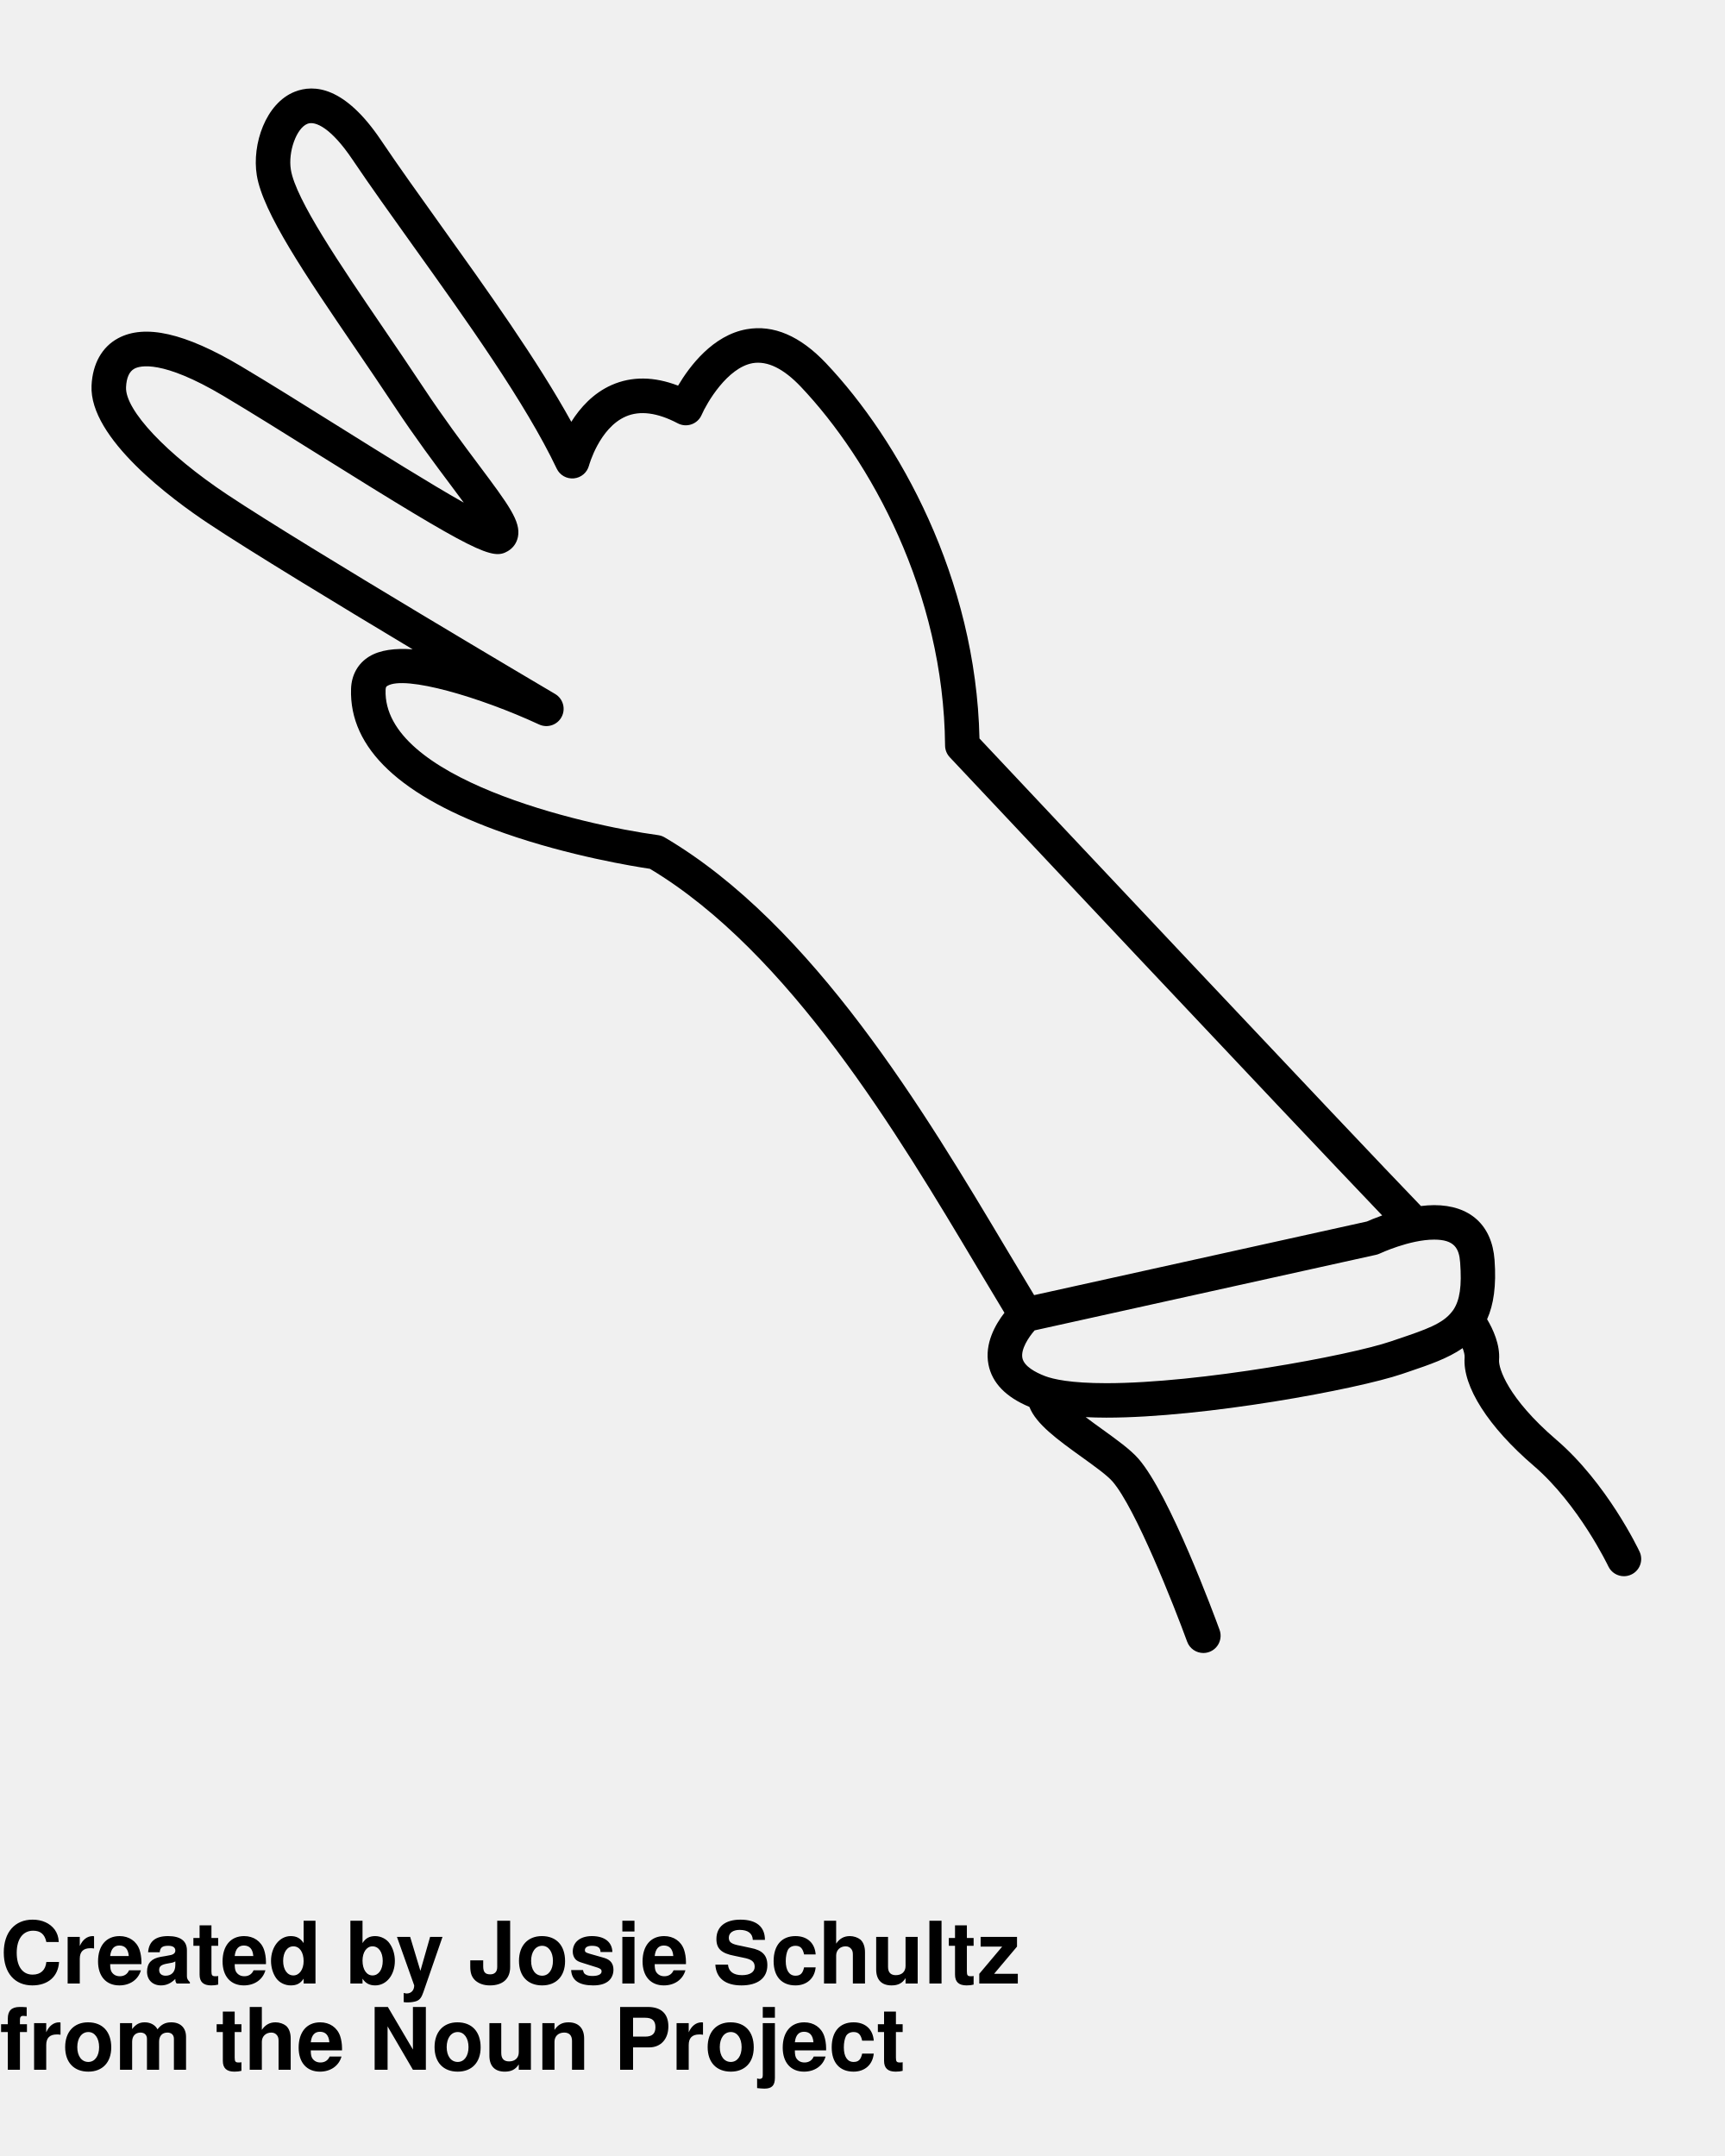
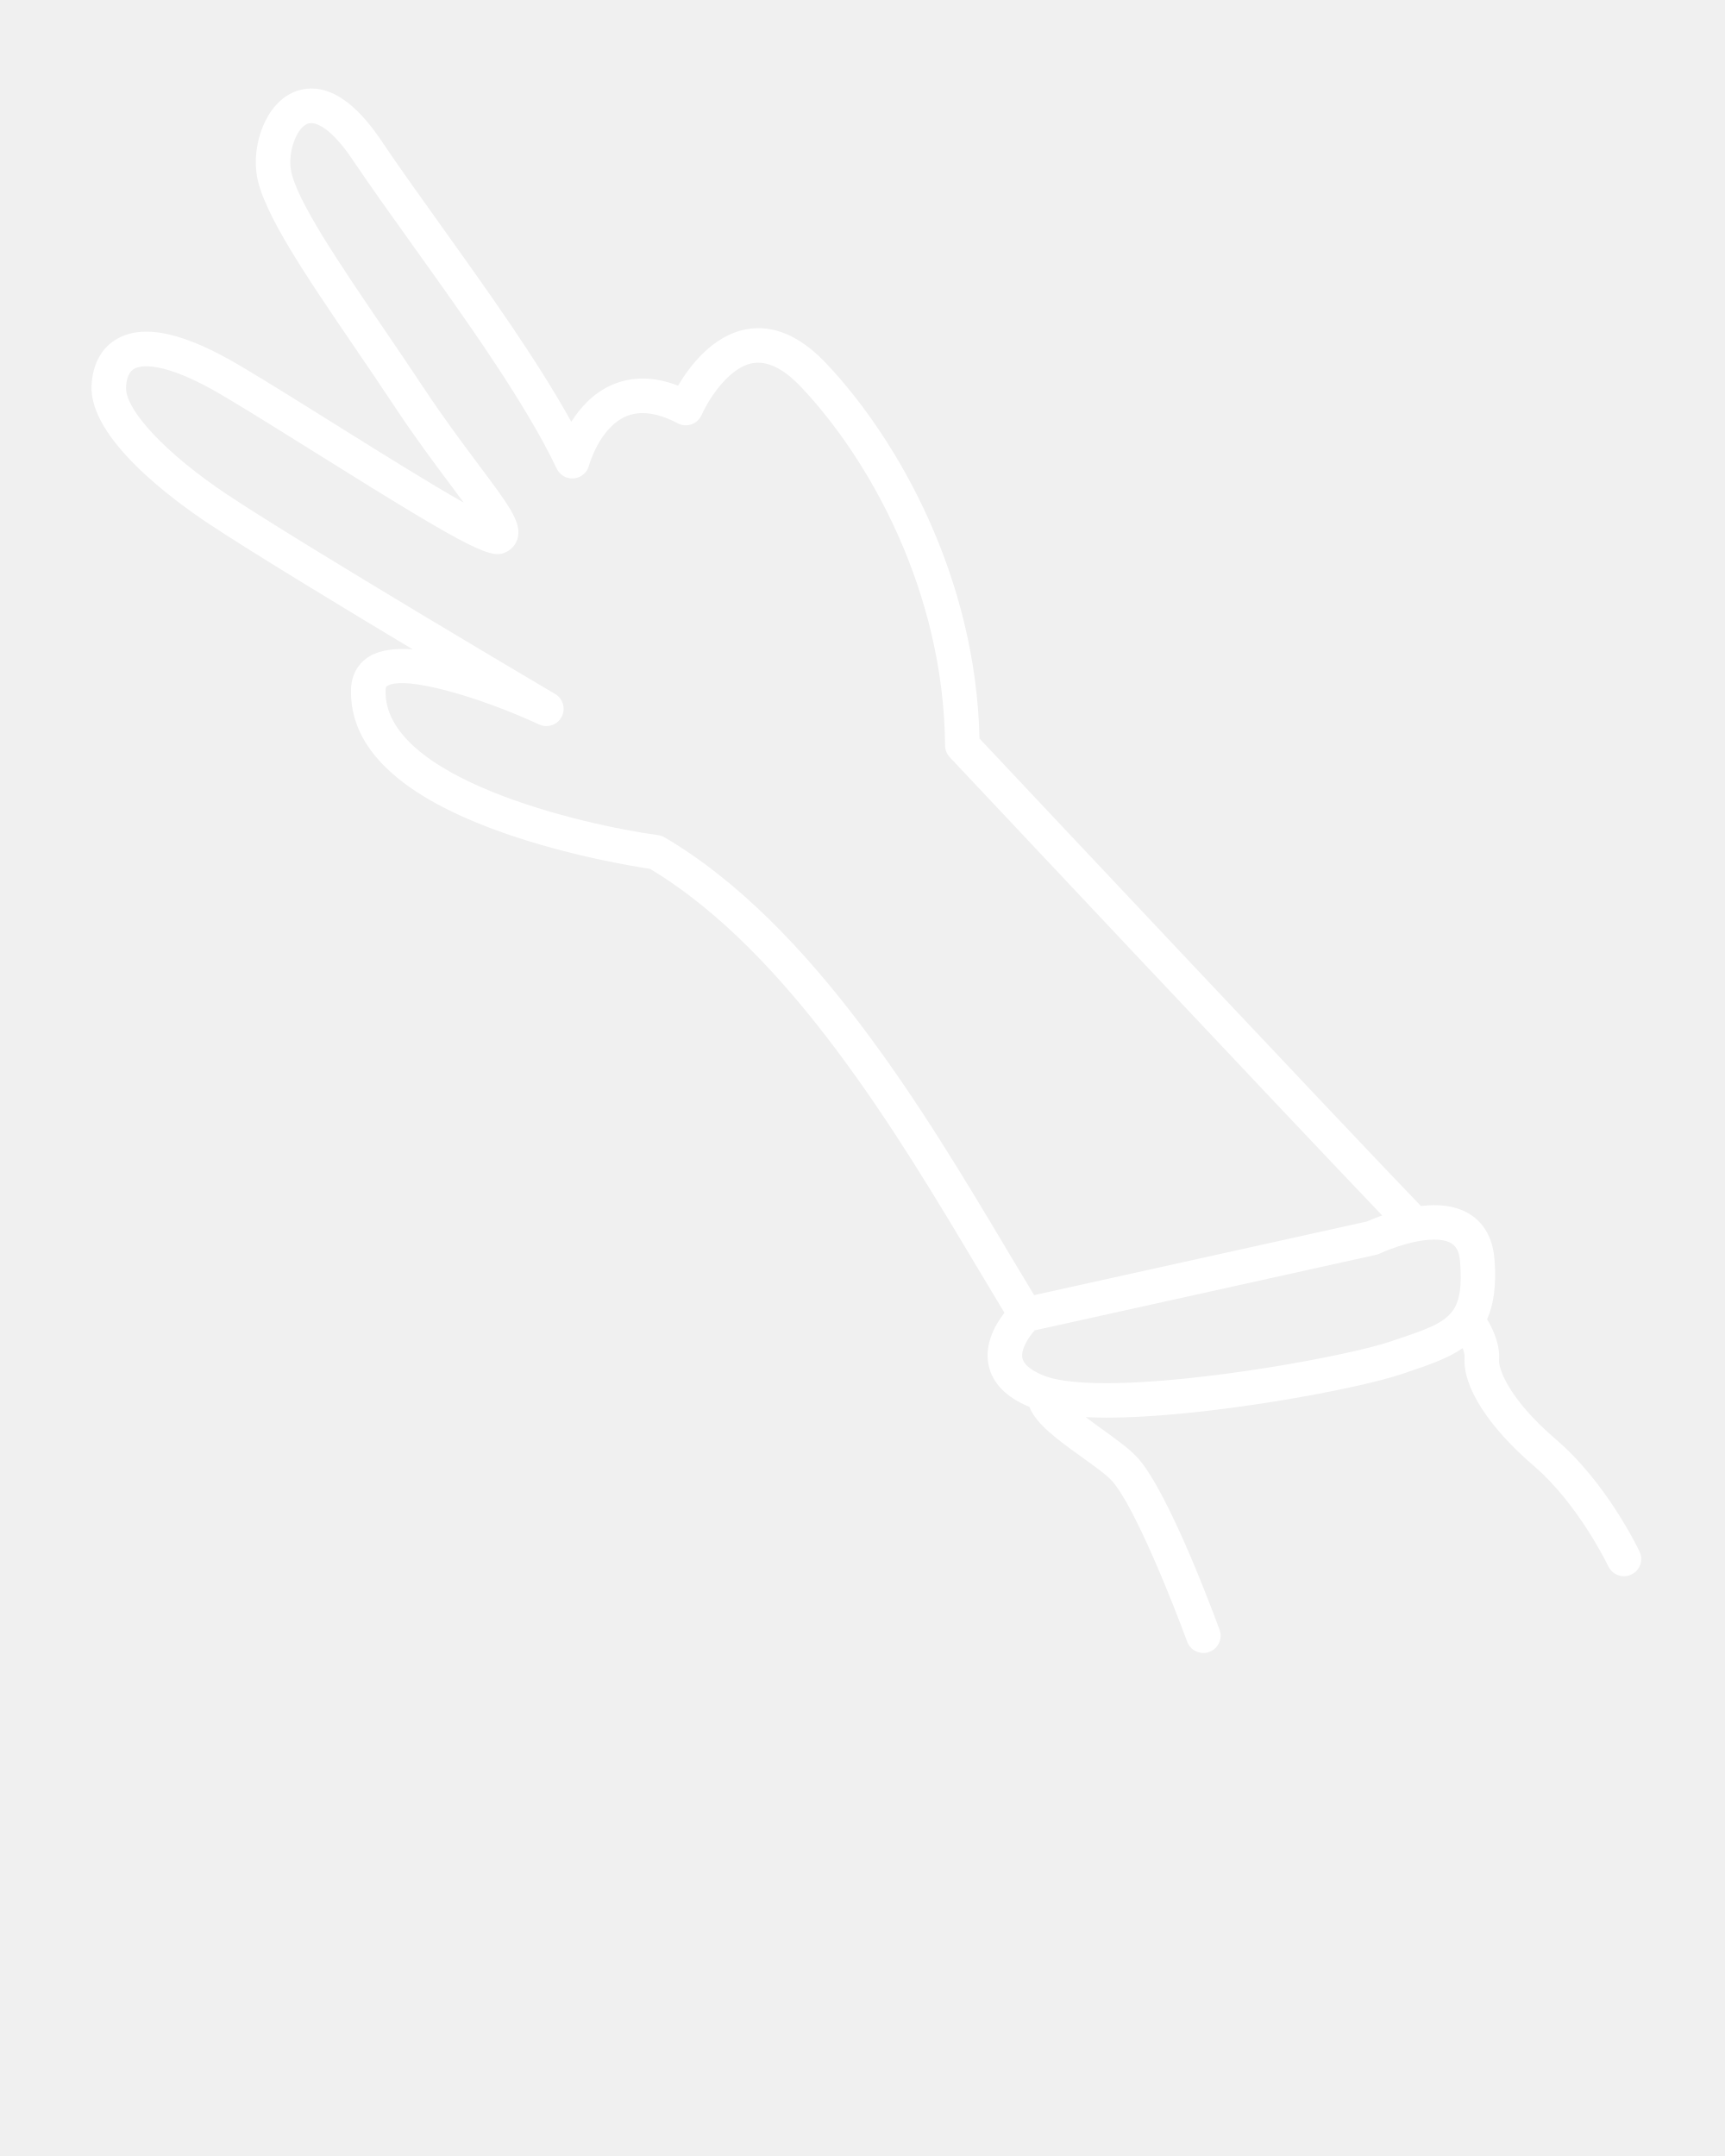
<svg xmlns="http://www.w3.org/2000/svg" version="1.1" x="0px" y="0px" viewBox="0 0 100 125" enable-background="new 0 0 100 100" xml:space="preserve">
  <g>
-     <path d="M95.047,89.961c-0.075-0.16-1.893-3.973-4.829-6.491c-2.822-2.42-3.351-4.154-3.316-4.617   c0.068-0.894-0.353-1.794-0.693-2.366c0.375-0.838,0.543-1.939,0.431-3.444c-0.149-2.016-1.426-3.172-3.502-3.172   c-0.254,0-0.51,0.022-0.764,0.052c-3.638-3.758-23.082-24.435-25.593-27.107c-0.199-9.314-4.703-17.33-8.897-21.759   c-1.498-1.582-3.044-2.245-4.6-1.969c-1.962,0.347-3.311,2.149-3.975,3.271c-1.399-0.537-2.69-0.548-3.851-0.037   c-1.074,0.474-1.829,1.324-2.339,2.133c-1.983-3.591-4.913-7.685-7.544-11.362c-1.272-1.779-2.475-3.459-3.49-4.967   c-2.103-3.123-3.879-3.251-5-2.807c-1.678,0.664-2.491,3.04-2.198,4.843c0.351,2.16,2.819,5.784,5.677,9.98   c0.766,1.125,1.553,2.28,2.318,3.437c1.184,1.789,2.337,3.332,3.265,4.571c0.244,0.327,0.498,0.666,0.738,0.992   c-1.973-1.114-4.936-2.968-7.312-4.454c-1.956-1.224-3.979-2.489-5.604-3.455c-3.241-1.928-5.571-2.458-7.125-1.62   c-0.932,0.502-1.478,1.476-1.537,2.742c-0.142,3.055,4.681,6.604,6.761,7.987c2.422,1.611,7.53,4.712,11.854,7.305   c-1.005-0.074-1.893,0.032-2.521,0.418c-0.649,0.399-1.022,1.062-1.05,1.867c-0.118,3.454,2.88,6.274,8.912,8.382   c3.769,1.318,7.503,1.922,8.416,2.058c8.085,4.849,14.371,15.392,18.969,23.105c0.548,0.918,1.071,1.792,1.581,2.635   c-0.517,0.666-1.166,1.779-0.926,3.003c0.209,1.064,1.01,1.887,2.372,2.454c0.386,0.996,1.636,1.901,3.041,2.911   c0.72,0.518,1.464,1.053,1.773,1.408c1.33,1.525,3.577,7.225,4.331,9.292c0.147,0.405,0.531,0.657,0.939,0.657   c0.114,0,0.229-0.02,0.343-0.061c0.519-0.189,0.786-0.763,0.597-1.282c-0.29-0.796-2.889-7.84-4.702-9.92   c-0.461-0.53-1.264-1.107-2.113-1.719c-0.263-0.189-0.605-0.435-0.946-0.693c0.376,0.018,0.767,0.03,1.193,0.03   c5.7,0,14.53-1.643,17.146-2.532l0.398-0.135c1.183-0.4,2.262-0.77,3.116-1.363c0.072,0.198,0.125,0.389,0.114,0.539   c-0.125,1.676,1.373,4.025,4.008,6.284c2.606,2.234,4.307,5.792,4.323,5.827c0.171,0.361,0.53,0.573,0.905,0.573   c0.143,0,0.288-0.031,0.426-0.096C95.068,91.056,95.282,90.461,95.047,89.961z M38.528,48.549   c-0.114-0.067-0.241-0.111-0.372-0.129c-4.455-0.606-15.978-3.3-15.803-8.42c0.006-0.175,0.049-0.201,0.098-0.231   c1.024-0.63,5.378,0.647,8.802,2.235c0.486,0.224,1.058,0.03,1.306-0.442c0.248-0.472,0.082-1.055-0.377-1.326   c-0.144-0.085-14.439-8.521-19.005-11.559c-3.518-2.34-5.932-4.902-5.87-6.229c0.025-0.553,0.189-0.914,0.487-1.074   c0.306-0.167,1.588-0.542,5.154,1.578c1.605,0.955,3.619,2.214,5.565,3.432c9.154,5.727,10.043,6.094,10.929,5.568   c0.306-0.181,0.513-0.474,0.583-0.824c0.179-0.896-0.54-1.856-2.275-4.177c-0.912-1.219-2.047-2.736-3.199-4.477   c-0.771-1.164-1.562-2.327-2.333-3.459c-2.496-3.664-5.076-7.453-5.356-9.175c-0.169-1.042,0.324-2.41,0.96-2.662   c0.463-0.187,1.392,0.263,2.605,2.064c1.032,1.532,2.242,3.223,3.523,5.014c3.049,4.261,6.505,9.091,8.323,12.914   c0.18,0.378,0.573,0.604,0.995,0.565c0.417-0.038,0.767-0.334,0.875-0.739c0.006-0.021,0.599-2.178,2.131-2.848   c0.822-0.359,1.836-0.226,3.016,0.395c0.247,0.13,0.537,0.151,0.799,0.058c0.263-0.092,0.475-0.291,0.585-0.546   c0.301-0.696,1.49-2.739,2.959-3c0.855-0.145,1.794,0.313,2.799,1.375c3.991,4.216,8.282,11.893,8.355,20.795   c0.002,0.251,0.099,0.493,0.271,0.677c0.875,0.931,19.692,20.948,25.069,26.567c-0.41,0.145-0.73,0.28-0.887,0.351L59.95,75.089   c-0.51-0.843-1.034-1.717-1.582-2.636C53.628,64.502,47.135,53.612,38.528,48.549z M81.037,77.632l-0.402,0.137   c-2.44,0.83-11.088,2.425-16.501,2.425c-2.054,0-3.07-0.227-3.562-0.415c-0.54-0.209-1.205-0.56-1.303-1.044   c-0.101-0.507,0.36-1.205,0.709-1.603l19.797-4.382c0.073-0.017,0.145-0.041,0.212-0.073c0.018-0.008,1.726-0.807,3.151-0.807   c1.174,0,1.447,0.505,1.508,1.32c0.101,1.363-0.011,2.191-0.408,2.773c-0.021,0.03-0.049,0.055-0.067,0.087   C83.634,76.751,82.642,77.09,81.037,77.632z" />
+     <path fill="white" d="M95.047,89.961c-0.075-0.16-1.893-3.973-4.829-6.491c-2.822-2.42-3.351-4.154-3.316-4.617   c0.068-0.894-0.353-1.794-0.693-2.366c0.375-0.838,0.543-1.939,0.431-3.444c-0.149-2.016-1.426-3.172-3.502-3.172   c-0.254,0-0.51,0.022-0.764,0.052c-3.638-3.758-23.082-24.435-25.593-27.107c-0.199-9.314-4.703-17.33-8.897-21.759   c-1.498-1.582-3.044-2.245-4.6-1.969c-1.962,0.347-3.311,2.149-3.975,3.271c-1.399-0.537-2.69-0.548-3.851-0.037   c-1.074,0.474-1.829,1.324-2.339,2.133c-1.983-3.591-4.913-7.685-7.544-11.362c-1.272-1.779-2.475-3.459-3.49-4.967   c-2.103-3.123-3.879-3.251-5-2.807c-1.678,0.664-2.491,3.04-2.198,4.843c0.351,2.16,2.819,5.784,5.677,9.98   c0.766,1.125,1.553,2.28,2.318,3.437c1.184,1.789,2.337,3.332,3.265,4.571c0.244,0.327,0.498,0.666,0.738,0.992   c-1.973-1.114-4.936-2.968-7.312-4.454c-1.956-1.224-3.979-2.489-5.604-3.455c-3.241-1.928-5.571-2.458-7.125-1.62   c-0.932,0.502-1.478,1.476-1.537,2.742c-0.142,3.055,4.681,6.604,6.761,7.987c2.422,1.611,7.53,4.712,11.854,7.305   c-1.005-0.074-1.893,0.032-2.521,0.418c-0.649,0.399-1.022,1.062-1.05,1.867c-0.118,3.454,2.88,6.274,8.912,8.382   c3.769,1.318,7.503,1.922,8.416,2.058c8.085,4.849,14.371,15.392,18.969,23.105c0.548,0.918,1.071,1.792,1.581,2.635   c-0.517,0.666-1.166,1.779-0.926,3.003c0.209,1.064,1.01,1.887,2.372,2.454c0.386,0.996,1.636,1.901,3.041,2.911   c0.72,0.518,1.464,1.053,1.773,1.408c1.33,1.525,3.577,7.225,4.331,9.292c0.147,0.405,0.531,0.657,0.939,0.657   c0.114,0,0.229-0.02,0.343-0.061c0.519-0.189,0.786-0.763,0.597-1.282c-0.29-0.796-2.889-7.84-4.702-9.92   c-0.461-0.53-1.264-1.107-2.113-1.719c-0.263-0.189-0.605-0.435-0.946-0.693c0.376,0.018,0.767,0.03,1.193,0.03   c5.7,0,14.53-1.643,17.146-2.532l0.398-0.135c1.183-0.4,2.262-0.77,3.116-1.363c0.072,0.198,0.125,0.389,0.114,0.539   c-0.125,1.676,1.373,4.025,4.008,6.284c2.606,2.234,4.307,5.792,4.323,5.827c0.171,0.361,0.53,0.573,0.905,0.573   c0.143,0,0.288-0.031,0.426-0.096C95.068,91.056,95.282,90.461,95.047,89.961z M38.528,48.549   c-0.114-0.067-0.241-0.111-0.372-0.129c-4.455-0.606-15.978-3.3-15.803-8.42c0.006-0.175,0.049-0.201,0.098-0.231   c1.024-0.63,5.378,0.647,8.802,2.235c0.486,0.224,1.058,0.03,1.306-0.442c0.248-0.472,0.082-1.055-0.377-1.326   c-0.144-0.085-14.439-8.521-19.005-11.559c-3.518-2.34-5.932-4.902-5.87-6.229c0.025-0.553,0.189-0.914,0.487-1.074   c0.306-0.167,1.588-0.542,5.154,1.578c1.605,0.955,3.619,2.214,5.565,3.432c9.154,5.727,10.043,6.094,10.929,5.568   c0.306-0.181,0.513-0.474,0.583-0.824c0.179-0.896-0.54-1.856-2.275-4.177c-0.912-1.219-2.047-2.736-3.199-4.477   c-0.771-1.164-1.562-2.327-2.333-3.459c-2.496-3.664-5.076-7.453-5.356-9.175c-0.169-1.042,0.324-2.41,0.96-2.662   c0.463-0.187,1.392,0.263,2.605,2.064c1.032,1.532,2.242,3.223,3.523,5.014c3.049,4.261,6.505,9.091,8.323,12.914   c0.18,0.378,0.573,0.604,0.995,0.565c0.417-0.038,0.767-0.334,0.875-0.739c0.006-0.021,0.599-2.178,2.131-2.848   c0.822-0.359,1.836-0.226,3.016,0.395c0.247,0.13,0.537,0.151,0.799,0.058c0.263-0.092,0.475-0.291,0.585-0.546   c0.301-0.696,1.49-2.739,2.959-3c0.855-0.145,1.794,0.313,2.799,1.375c3.991,4.216,8.282,11.893,8.355,20.795   c0.002,0.251,0.099,0.493,0.271,0.677c0.875,0.931,19.692,20.948,25.069,26.567c-0.41,0.145-0.73,0.28-0.887,0.351L59.95,75.089   c-0.51-0.843-1.034-1.717-1.582-2.636C53.628,64.502,47.135,53.612,38.528,48.549z M81.037,77.632l-0.402,0.137   c-2.44,0.83-11.088,2.425-16.501,2.425c-2.054,0-3.07-0.227-3.562-0.415c-0.54-0.209-1.205-0.56-1.303-1.044   c-0.101-0.507,0.36-1.205,0.709-1.603l19.797-4.382c0.073-0.017,0.145-0.041,0.212-0.073c0.018-0.008,1.726-0.807,3.151-0.807   c1.174,0,1.447,0.505,1.508,1.32c0.101,1.363-0.011,2.191-0.408,2.773c-0.021,0.03-0.049,0.055-0.067,0.087   C83.634,76.751,82.642,77.09,81.037,77.632z" />
  </g>
-   <text x="0" y="115" fill="#000000" font-size="5px" font-weight="bold" font-family="'Helvetica Neue', Helvetica, Arial-Unicode, Arial, Sans-serif">Created by Josie Schultz</text>
-   <text x="0" y="120" fill="#000000" font-size="5px" font-weight="bold" font-family="'Helvetica Neue', Helvetica, Arial-Unicode, Arial, Sans-serif">from the Noun Project</text>
</svg>
